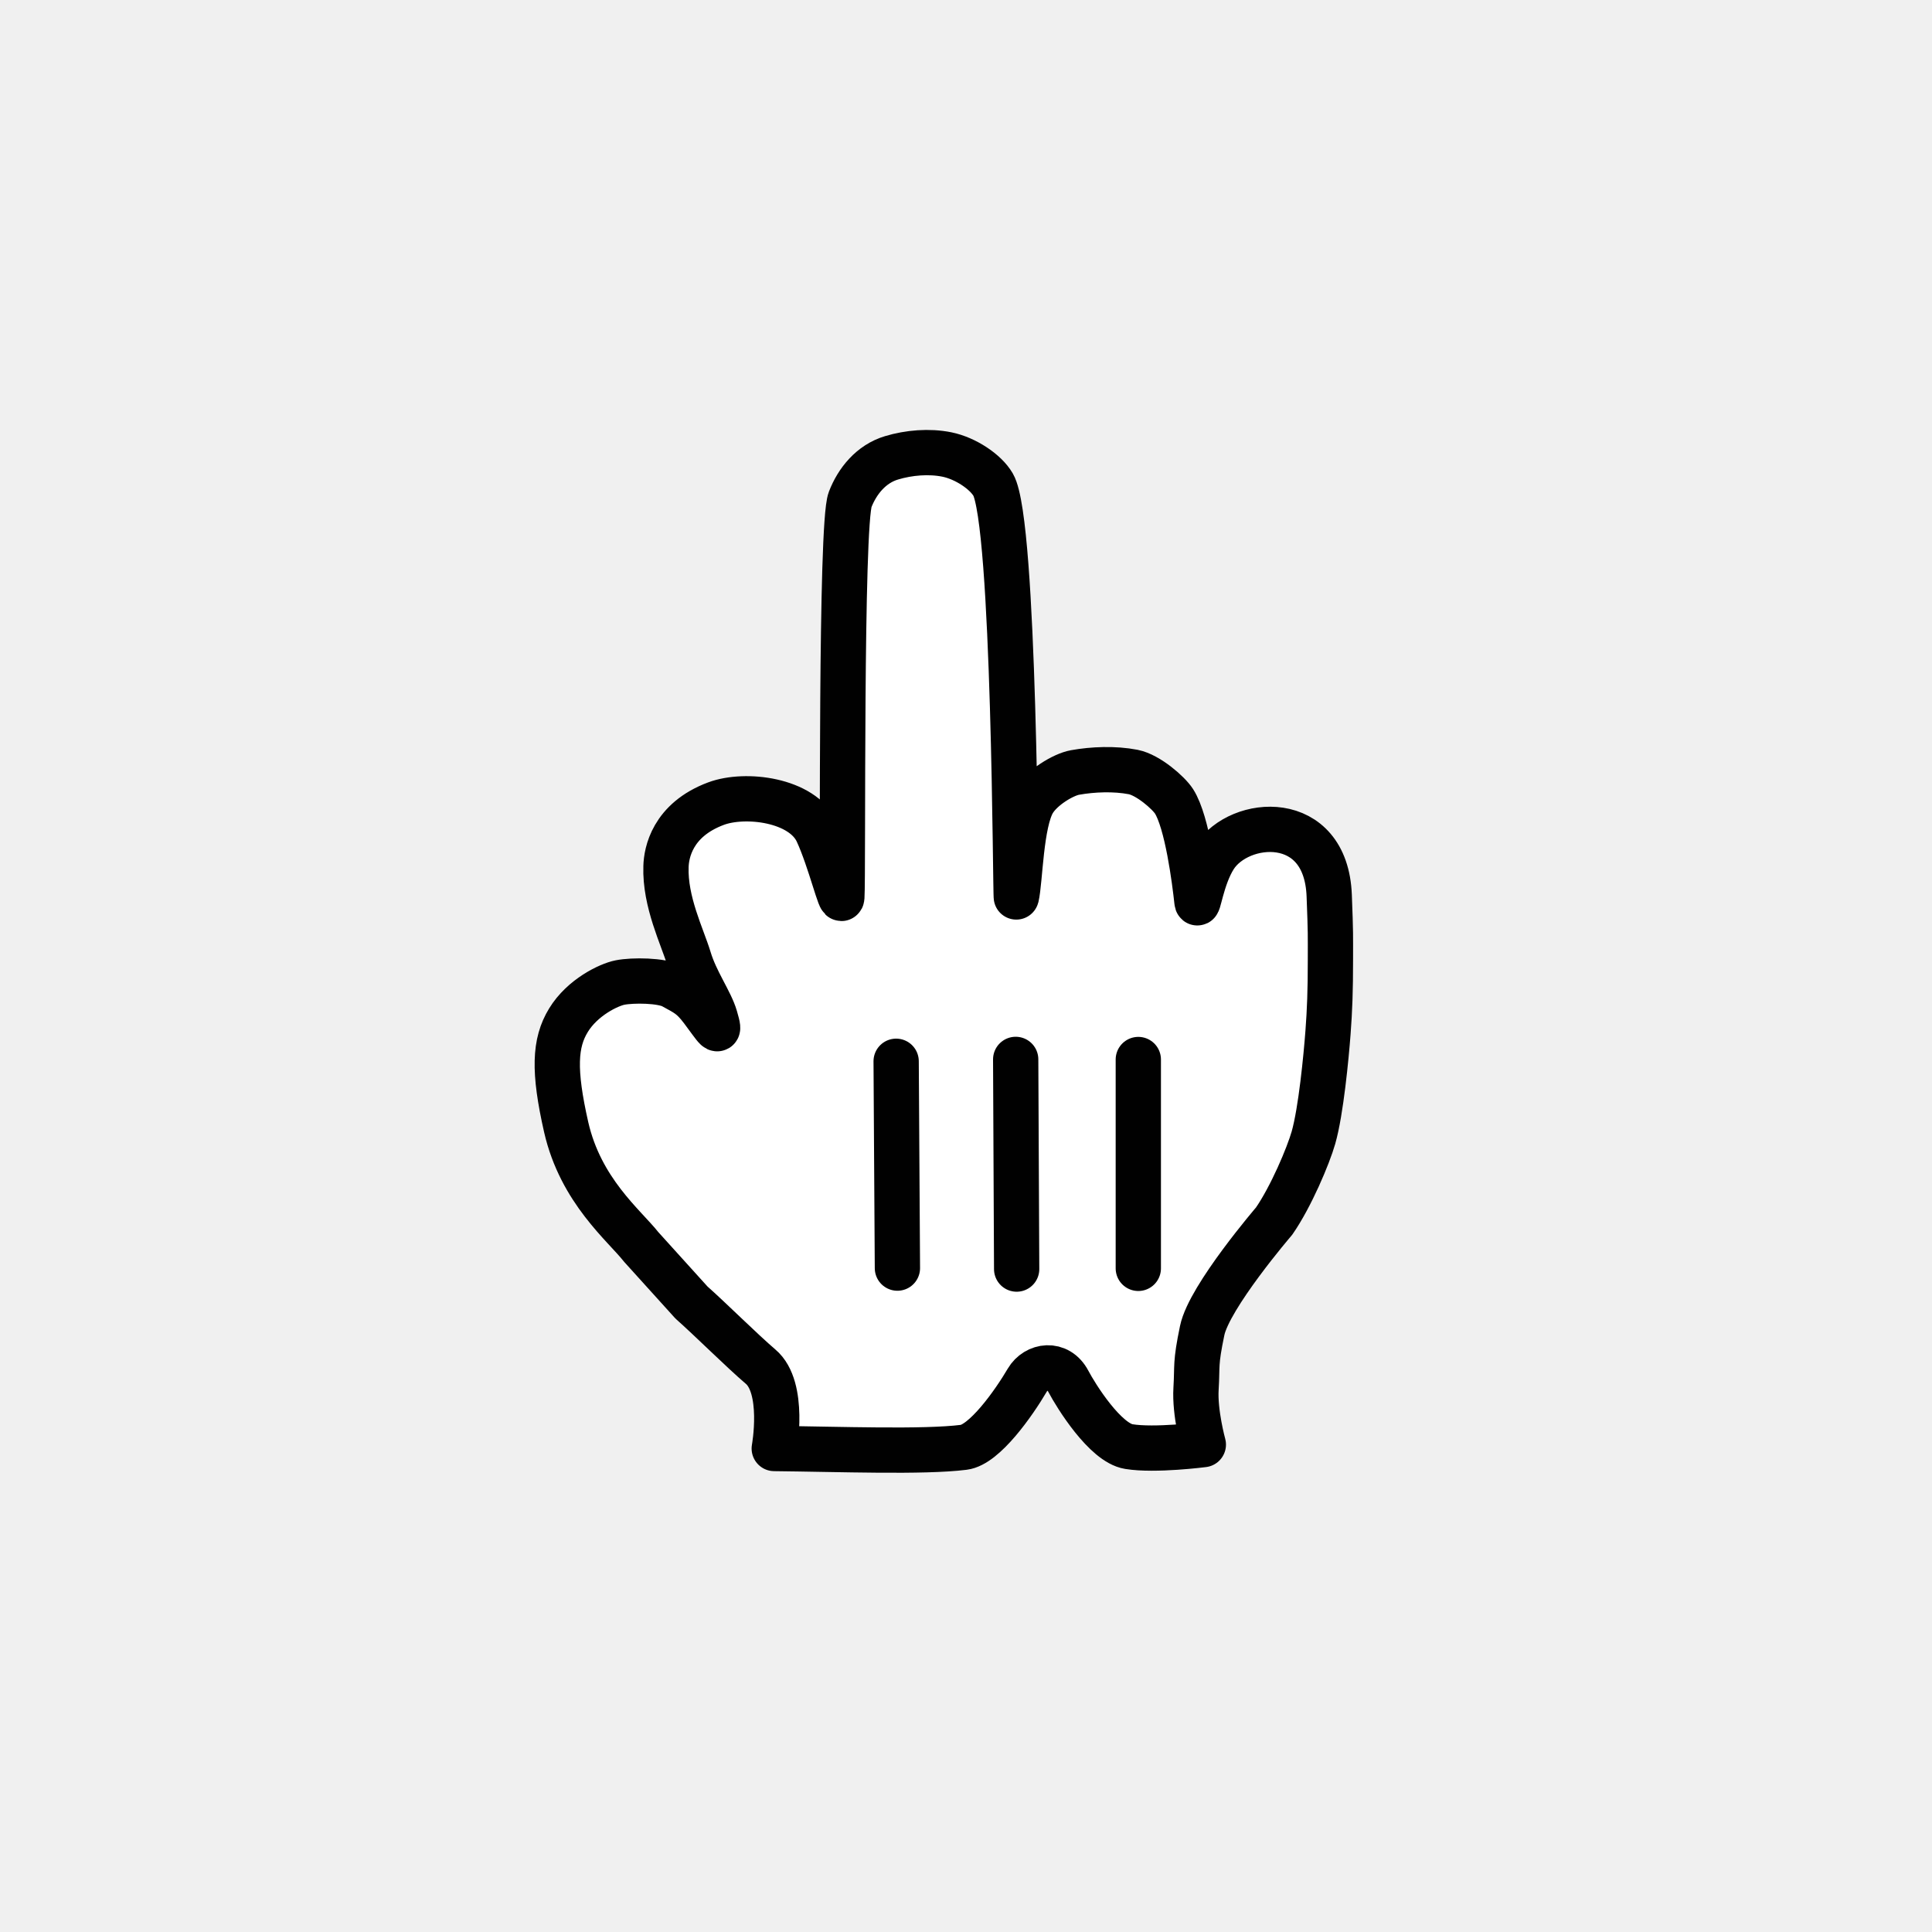
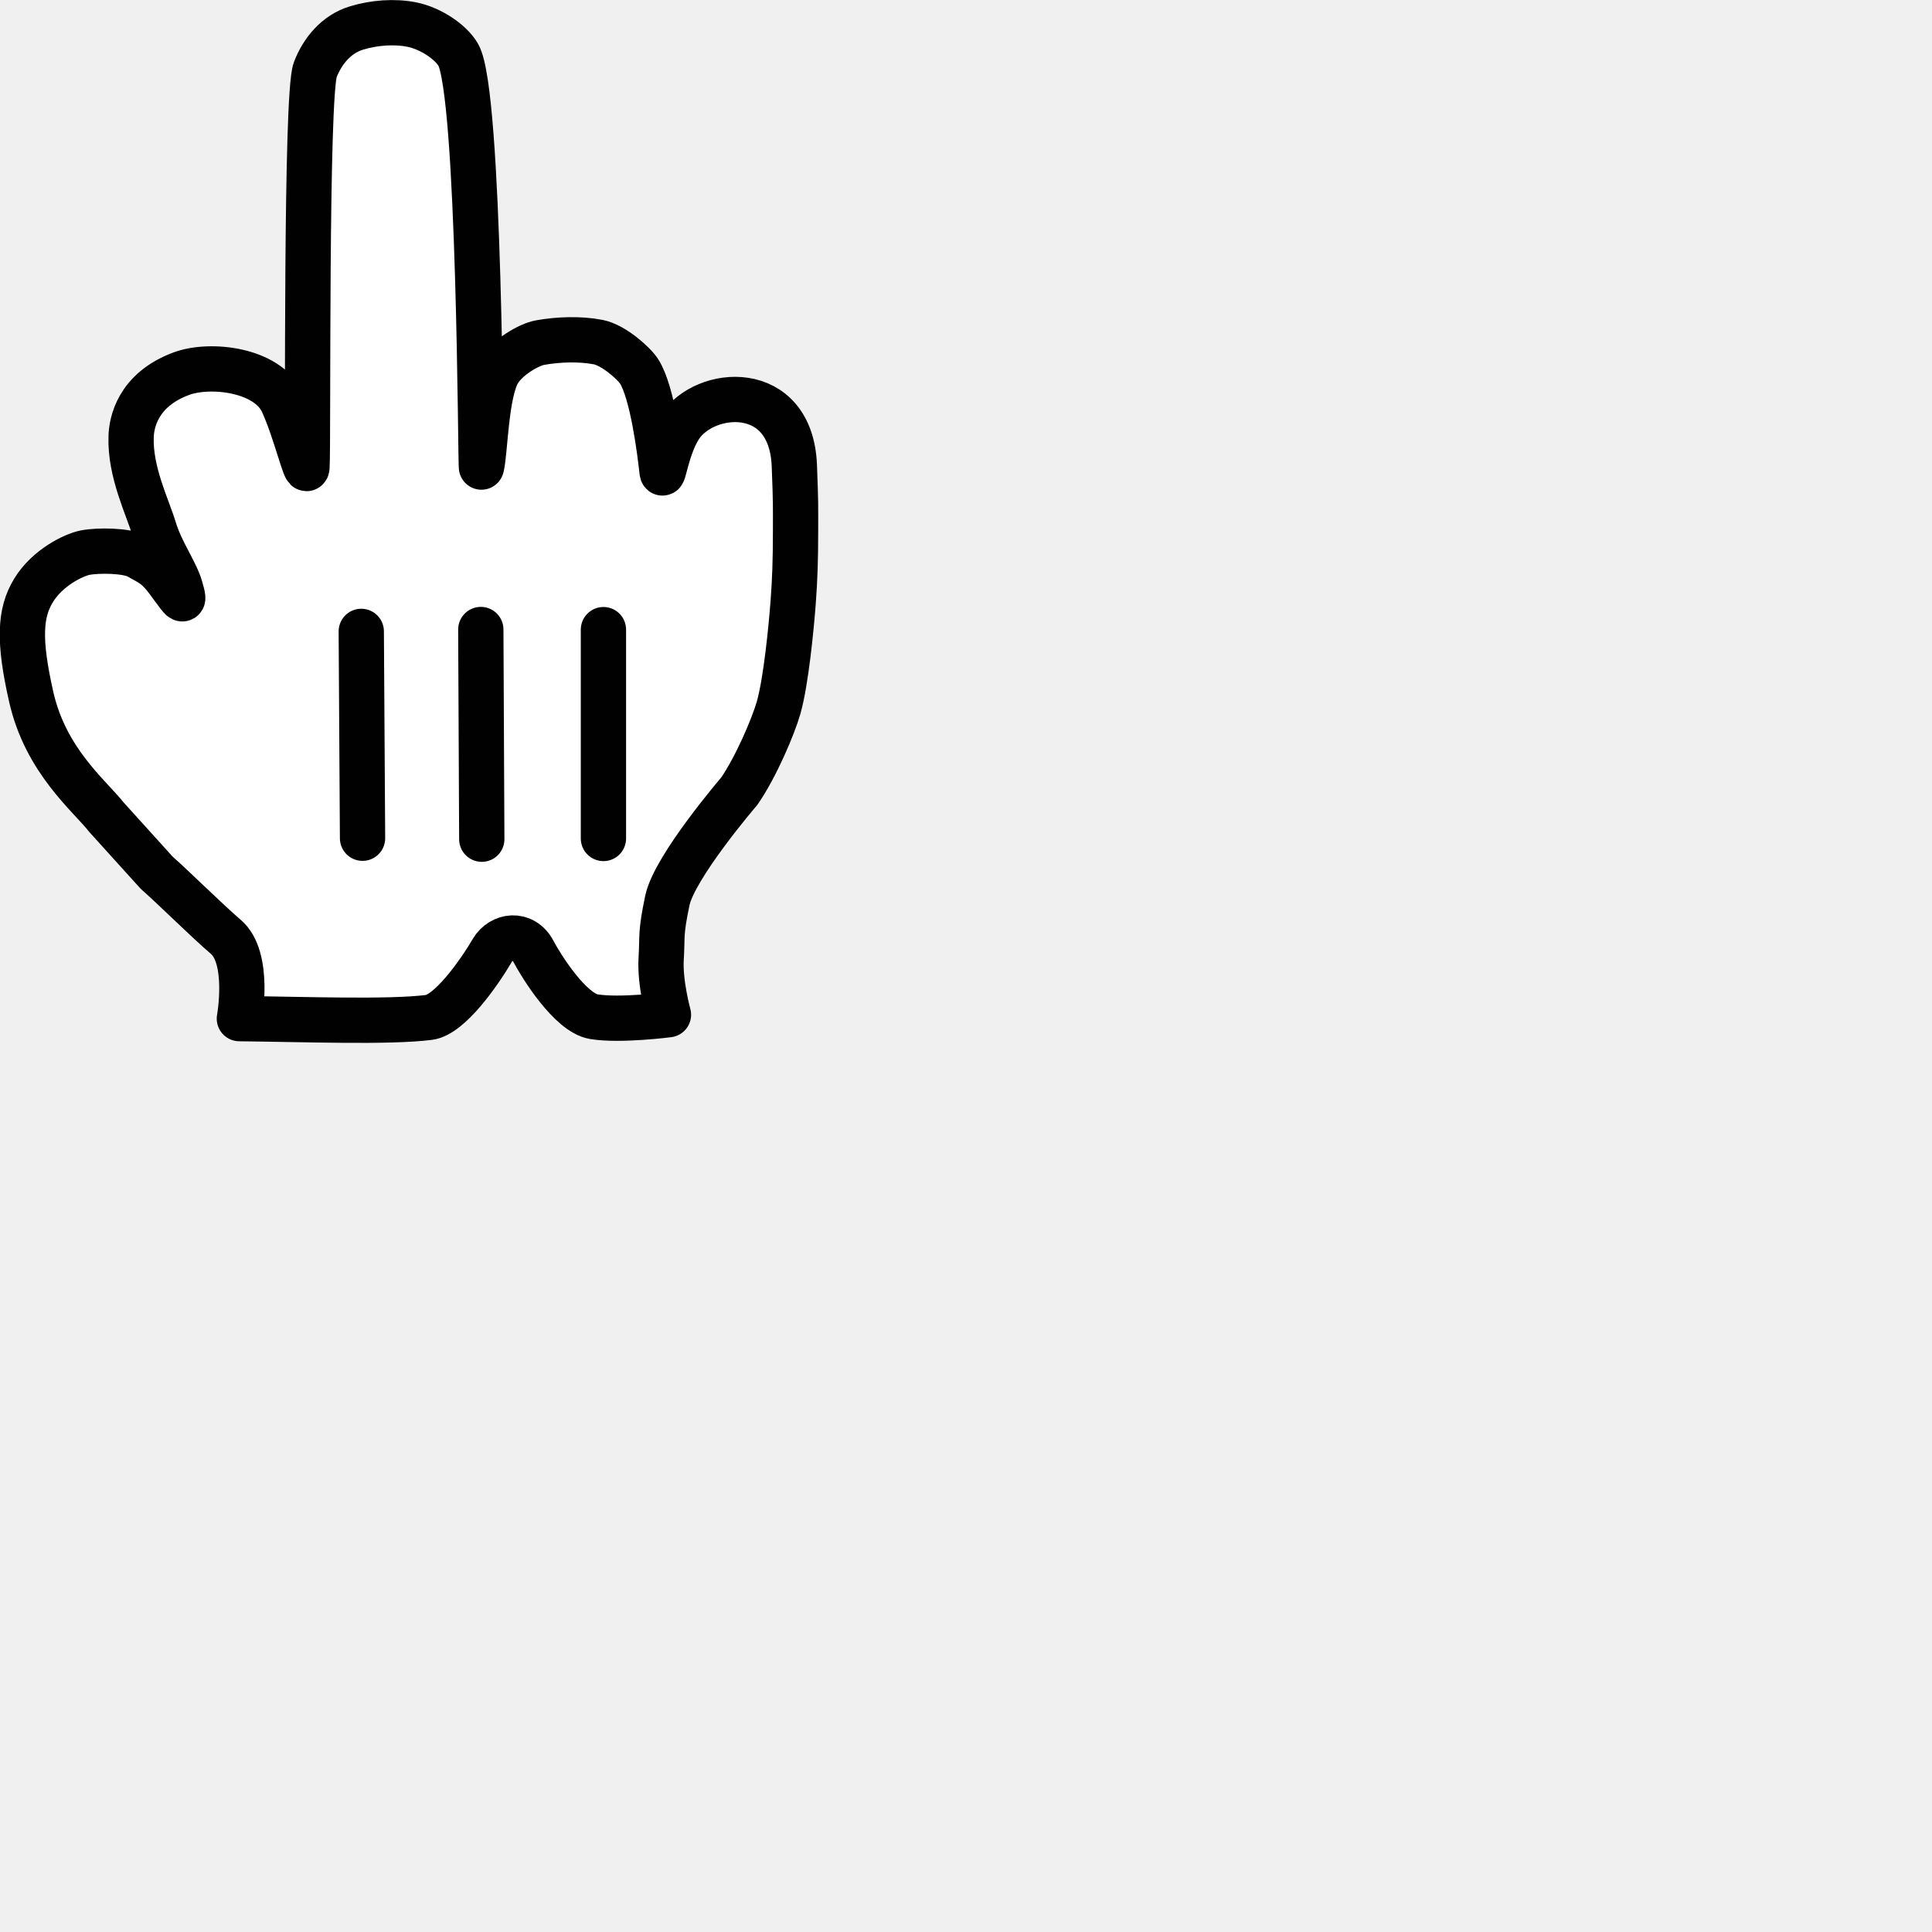
<svg xmlns="http://www.w3.org/2000/svg" version="1.1" id="Layer_1" x="0px" y="0px" width="32px" height="32px" viewBox="0 0 32 32" enable-background="new 0 0 32 32" xml:space="preserve">
-   <g>
-     <path fill="#FFFFFF" d="M11.861,13.31c0.48-0.179,1.427-0.069,1.677,0.474c0.213,0.461,0.396,1.24,0.406,1.074   c0.024-0.369-0.024-6.167,0.137-6.584c0.117-0.304,0.347-0.59,0.686-0.691c0.285-0.086,0.621-0.115,0.917-0.055   c0.312,0.064,0.642,0.287,0.765,0.499c0.362,0.623,0.368,6.899,0.385,6.831c0.064-0.271,0.07-1.229,0.283-1.584   c0.141-0.234,0.497-0.445,0.688-0.479c0.294-0.053,0.655-0.068,0.964-0.008c0.249,0.049,0.586,0.344,0.677,0.486   c0.219,0.344,0.342,1.316,0.379,1.658c0.016,0.141,0.074-0.393,0.293-0.736c0.406-0.639,1.844-0.763,1.898,0.639   c0.025,0.654,0.02,0.625,0.02,1.064c0,0.516-0.012,0.828-0.04,1.203c-0.03,0.398-0.116,1.303-0.241,1.742   c-0.086,0.301-0.371,0.977-0.652,1.383c0,0-1.074,1.25-1.191,1.812s-0.078,0.566-0.102,0.965s0.121,0.924,0.121,0.924   s-0.802,0.104-1.234,0.033c-0.391-0.062-0.875-0.84-1-1.078c-0.172-0.328-0.539-0.266-0.682-0.023   c-0.225,0.383-0.709,1.07-1.051,1.113c-0.669,0.084-2.055,0.031-3.14,0.02c0,0,0.185-1.01-0.227-1.357   c-0.305-0.26-0.83-0.783-1.144-1.061l-0.832-0.92c-0.283-0.359-1.002-0.93-1.243-1.984c-0.213-0.938-0.192-1.396,0.037-1.771   c0.232-0.381,0.67-0.589,0.854-0.625c0.208-0.042,0.692-0.039,0.875,0.062c0.223,0.123,0.313,0.158,0.488,0.391   c0.23,0.306,0.312,0.457,0.213,0.121c-0.076-0.262-0.322-0.596-0.434-0.971c-0.109-0.36-0.401-0.942-0.38-1.525   C11.037,14.131,11.132,13.581,11.861,13.31" />
-     <path fill="none" stroke="#010101" stroke-width="0.75" stroke-linejoin="round" d="M11.861,13.31   c0.48-0.179,1.427-0.069,1.677,0.474c0.213,0.461,0.396,1.24,0.406,1.074c0.024-0.369-0.024-6.167,0.137-6.584   c0.117-0.304,0.347-0.59,0.686-0.691c0.285-0.086,0.621-0.115,0.917-0.055c0.312,0.064,0.642,0.287,0.765,0.499   c0.362,0.623,0.368,6.899,0.385,6.831c0.064-0.271,0.07-1.229,0.283-1.584c0.141-0.234,0.497-0.445,0.688-0.479   c0.294-0.053,0.655-0.068,0.964-0.008c0.249,0.049,0.586,0.344,0.677,0.486c0.219,0.344,0.342,1.316,0.379,1.658   c0.016,0.141,0.074-0.393,0.293-0.736c0.406-0.639,1.844-0.763,1.898,0.639c0.025,0.654,0.02,0.625,0.02,1.064   c0,0.516-0.012,0.828-0.04,1.203c-0.03,0.398-0.116,1.303-0.241,1.742c-0.086,0.301-0.371,0.977-0.652,1.383   c0,0-1.074,1.25-1.191,1.812s-0.078,0.566-0.102,0.965s0.121,0.924,0.121,0.924s-0.802,0.104-1.234,0.033   c-0.391-0.062-0.875-0.84-1-1.078c-0.172-0.328-0.539-0.266-0.682-0.023c-0.225,0.383-0.709,1.07-1.051,1.113   c-0.669,0.084-2.055,0.031-3.14,0.02c0,0,0.185-1.01-0.227-1.357c-0.305-0.26-0.83-0.783-1.144-1.061l-0.832-0.92   c-0.283-0.359-1.002-0.93-1.243-1.984c-0.213-0.938-0.192-1.396,0.037-1.771c0.232-0.381,0.67-0.589,0.854-0.625   c0.208-0.042,0.692-0.039,0.875,0.062c0.223,0.123,0.313,0.158,0.488,0.391c0.23,0.306,0.312,0.457,0.213,0.121   c-0.076-0.262-0.322-0.596-0.434-0.971c-0.109-0.36-0.401-0.942-0.38-1.525C11.037,14.131,11.132,13.581,11.861,13.31z" />
-     <line fill="none" stroke="#010101" stroke-width="0.75" stroke-linecap="round" x1="18.854" y1="21.008" x2="18.854" y2="17.549" />
-     <line fill="none" stroke="#010101" stroke-width="0.75" stroke-linecap="round" x1="16.839" y1="21.02" x2="16.823" y2="17.547" />
-     <line fill="none" stroke="#010101" stroke-width="0.75" stroke-linecap="round" x1="14.843" y1="17.578" x2="14.864" y2="21.004" />
+   <defs id="defs17" />
+   <g id="g12" transform="translate(-8.859193,-7.120187)">
+     <path fill="#ffffff" d="m 11.861,13.31 c 0.48,-0.179 1.427,-0.069 1.677,0.474 0.213,0.461 0.396,1.24 0.406,1.074 0.024,-0.369 -0.024,-6.167 0.137,-6.584 0.117,-0.304 0.347,-0.59 0.686,-0.691 0.285,-0.086 0.621,-0.115 0.917,-0.055 0.312,0.064 0.642,0.287 0.765,0.499 0.362,0.623 0.368,6.899 0.385,6.831 0.064,-0.271 0.07,-1.229 0.283,-1.584 0.141,-0.234 0.497,-0.445 0.688,-0.479 0.294,-0.053 0.655,-0.068 0.964,-0.008 0.249,0.049 0.586,0.344 0.677,0.486 0.219,0.344 0.342,1.316 0.379,1.658 0.016,0.141 0.074,-0.393 0.293,-0.736 0.406,-0.639 1.844,-0.763 1.898,0.639 0.025,0.654 0.02,0.625 0.02,1.064 0,0.516 -0.012,0.828 -0.04,1.203 -0.03,0.398 -0.116,1.303 -0.241,1.742 -0.086,0.301 -0.371,0.977 -0.652,1.383 0,0 -1.074,1.25 -1.191,1.812 -0.117,0.562 -0.078,0.566 -0.102,0.965 -0.024,0.399 0.121,0.924 0.121,0.924 0,0 -0.802,0.104 -1.234,0.033 -0.391,-0.062 -0.875,-0.84 -1,-1.078 -0.172,-0.328 -0.539,-0.266 -0.682,-0.023 -0.225,0.383 -0.709,1.07 -1.051,1.113 -0.669,0.084 -2.055,0.031 -3.14,0.02 0,0 0.185,-1.01 -0.227,-1.357 -0.305,-0.26 -0.83,-0.783 -1.144,-1.061 l -0.832,-0.92 C 10.338,20.295 9.619,19.724 9.378,18.67 9.165,17.732 9.186,17.274 9.415,16.899 c 0.232,-0.381 0.67,-0.589 0.854,-0.625 0.208,-0.042 0.692,-0.039 0.875,0.062 0.223,0.123 0.313,0.158 0.488,0.391 0.23,0.306 0.312,0.457 0.213,0.121 -0.076,-0.262 -0.322,-0.596 -0.434,-0.971 -0.109,-0.36 -0.401,-0.942 -0.38,-1.525 0.006,-0.221 0.101,-0.771 0.83,-1.042" id="path2" />
+     <path fill="none" stroke="#010101" stroke-width="0.75" stroke-linejoin="round" d="m 11.861,13.31 c 0.48,-0.179 1.427,-0.069 1.677,0.474 0.213,0.461 0.396,1.24 0.406,1.074 0.024,-0.369 -0.024,-6.167 0.137,-6.584 0.117,-0.304 0.347,-0.59 0.686,-0.691 0.285,-0.086 0.621,-0.115 0.917,-0.055 0.312,0.064 0.642,0.287 0.765,0.499 0.362,0.623 0.368,6.899 0.385,6.831 0.064,-0.271 0.07,-1.229 0.283,-1.584 0.141,-0.234 0.497,-0.445 0.688,-0.479 0.294,-0.053 0.655,-0.068 0.964,-0.008 0.249,0.049 0.586,0.344 0.677,0.486 0.219,0.344 0.342,1.316 0.379,1.658 0.016,0.141 0.074,-0.393 0.293,-0.736 0.406,-0.639 1.844,-0.763 1.898,0.639 0.025,0.654 0.02,0.625 0.02,1.064 0,0.516 -0.012,0.828 -0.04,1.203 -0.03,0.398 -0.116,1.303 -0.241,1.742 -0.086,0.301 -0.371,0.977 -0.652,1.383 0,0 -1.074,1.25 -1.191,1.812 -0.117,0.562 -0.078,0.566 -0.102,0.965 -0.024,0.399 0.121,0.924 0.121,0.924 0,0 -0.802,0.104 -1.234,0.033 -0.391,-0.062 -0.875,-0.84 -1,-1.078 -0.172,-0.328 -0.539,-0.266 -0.682,-0.023 -0.225,0.383 -0.709,1.07 -1.051,1.113 -0.669,0.084 -2.055,0.031 -3.14,0.02 0,0 0.185,-1.01 -0.227,-1.357 -0.305,-0.26 -0.83,-0.783 -1.144,-1.061 l -0.832,-0.92 C 10.338,20.295 9.619,19.724 9.378,18.67 9.165,17.732 9.186,17.274 9.415,16.899 c 0.232,-0.381 0.67,-0.589 0.854,-0.625 0.208,-0.042 0.692,-0.039 0.875,0.062 0.223,0.123 0.313,0.158 0.488,0.391 0.23,0.306 0.312,0.457 0.213,0.121 -0.076,-0.262 -0.322,-0.596 -0.434,-0.971 -0.109,-0.36 -0.401,-0.942 -0.38,-1.525 0.006,-0.221 0.101,-0.771 0.83,-1.042 z" id="path4" />
+     <line fill="none" stroke="#010101" stroke-width="0.75" stroke-linecap="round" x1="18.854" y1="21.008" x2="18.854" y2="17.549" id="line6" />
+     <line fill="none" stroke="#010101" stroke-width="0.75" stroke-linecap="round" x1="16.839" y1="21.02" x2="16.823" y2="17.547" id="line8" />
+     <line fill="none" stroke="#010101" stroke-width="0.75" stroke-linecap="round" x1="14.843" y1="17.578" x2="14.864" y2="21.004" id="line10" />
  </g>
</svg>
